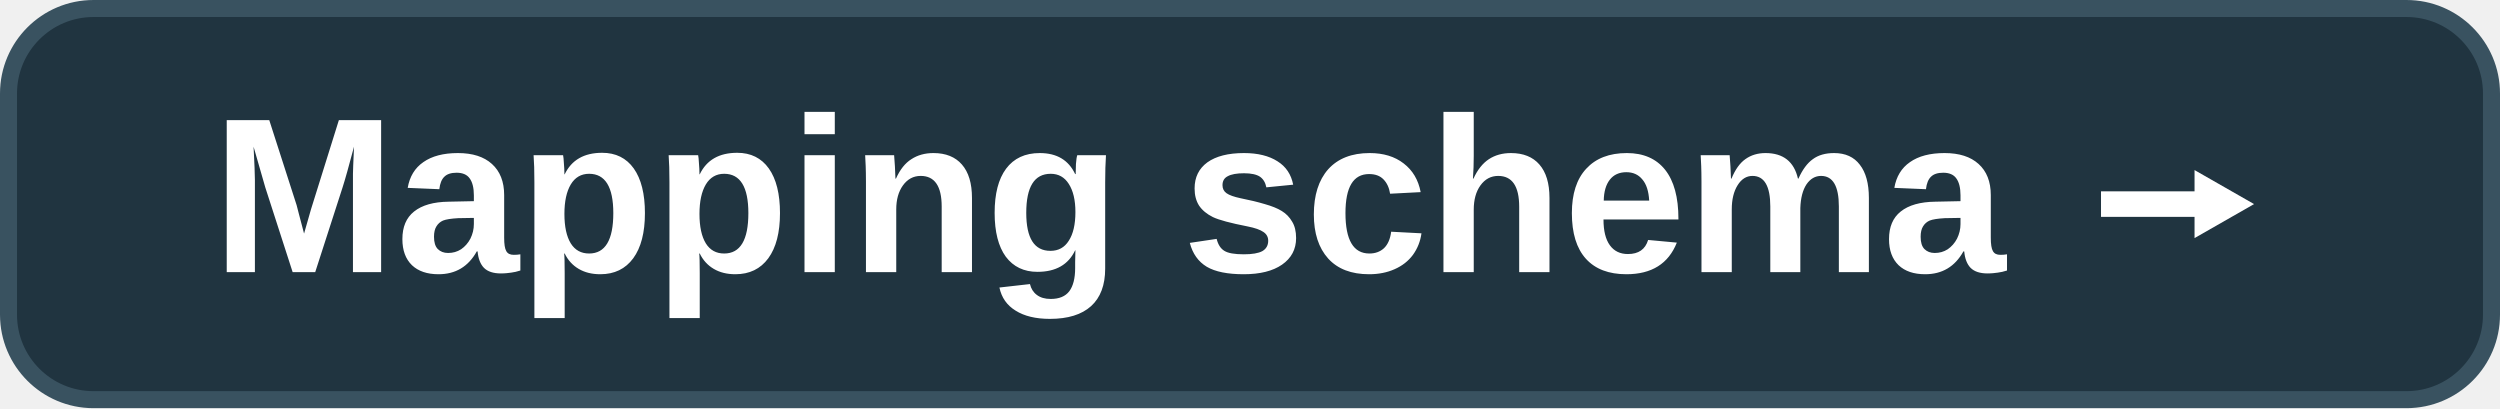
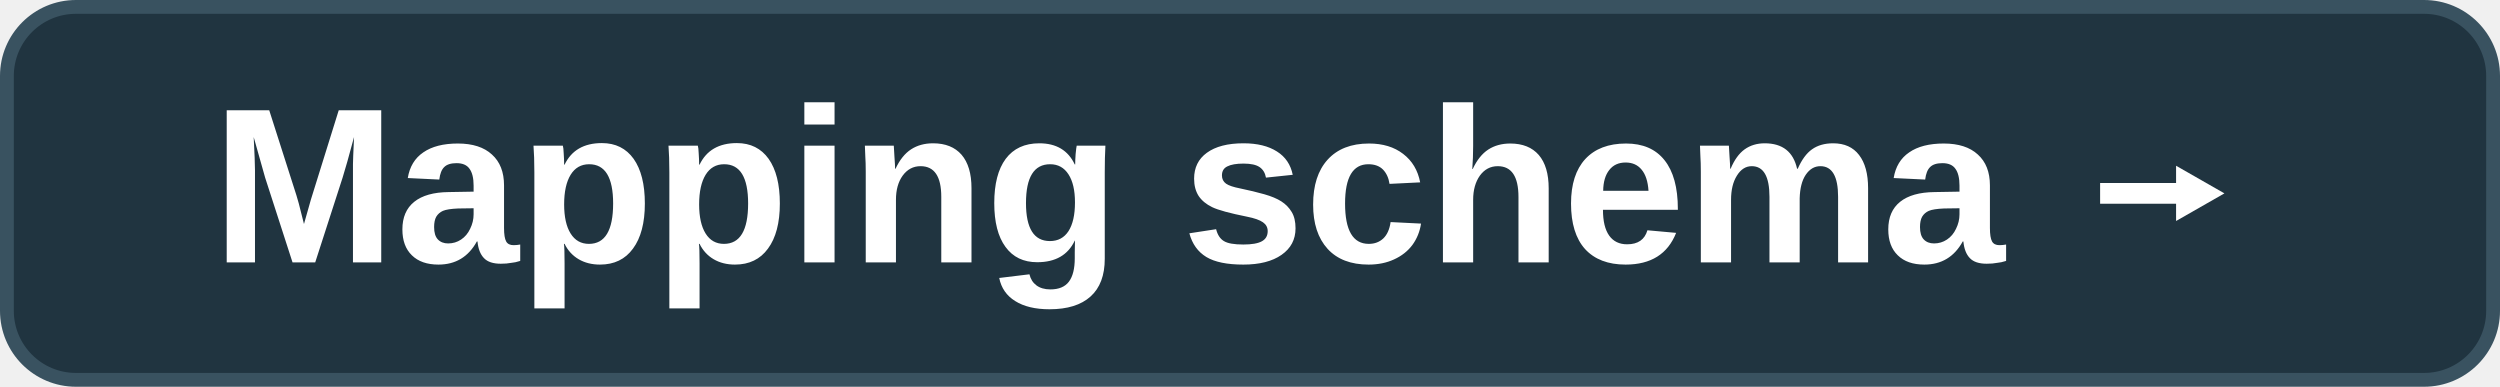
- <svg xmlns="http://www.w3.org/2000/svg" width="147" height="24" viewBox="0 0 147 24" role="img" aria-labelledby="title">
-   <rect x="0.5" y="0.5" width="146" height="23" rx="5" fill="#203440" stroke="#395260" />
-   <text x="65.195" y="16" text-anchor="middle" font-family="Arial, sans-serif" font-size="13" font-weight="600" fill="#ffffff">Mapping schema</text>
-   <path d="M0 1.25H5.5V0L9 2L5.5 4V2.75H0Z" transform="translate(123.5391 10)" fill="#ffffff" aria-hidden="true" />
+ <svg xmlns="http://www.w3.org/2000/svg" width="181" height="28" viewBox="0 0 181 28" role="img" aria-labelledby="title">
+   <rect x="0.5" y="0.5" width="180" height="27" rx="5" fill="#203440" stroke="#395260" />
+   <text x="80.24" y="19" text-anchor="middle" font-family="Arial, sans-serif" font-size="16" font-weight="600" fill="#ffffff">Mapping schema</text>
+   <path d="M0 1.25H5.5V0L9 2L5.5 4V2.75H0Z" transform="translate(152.0481 12)" fill="#ffffff" aria-hidden="true" />
</svg>
